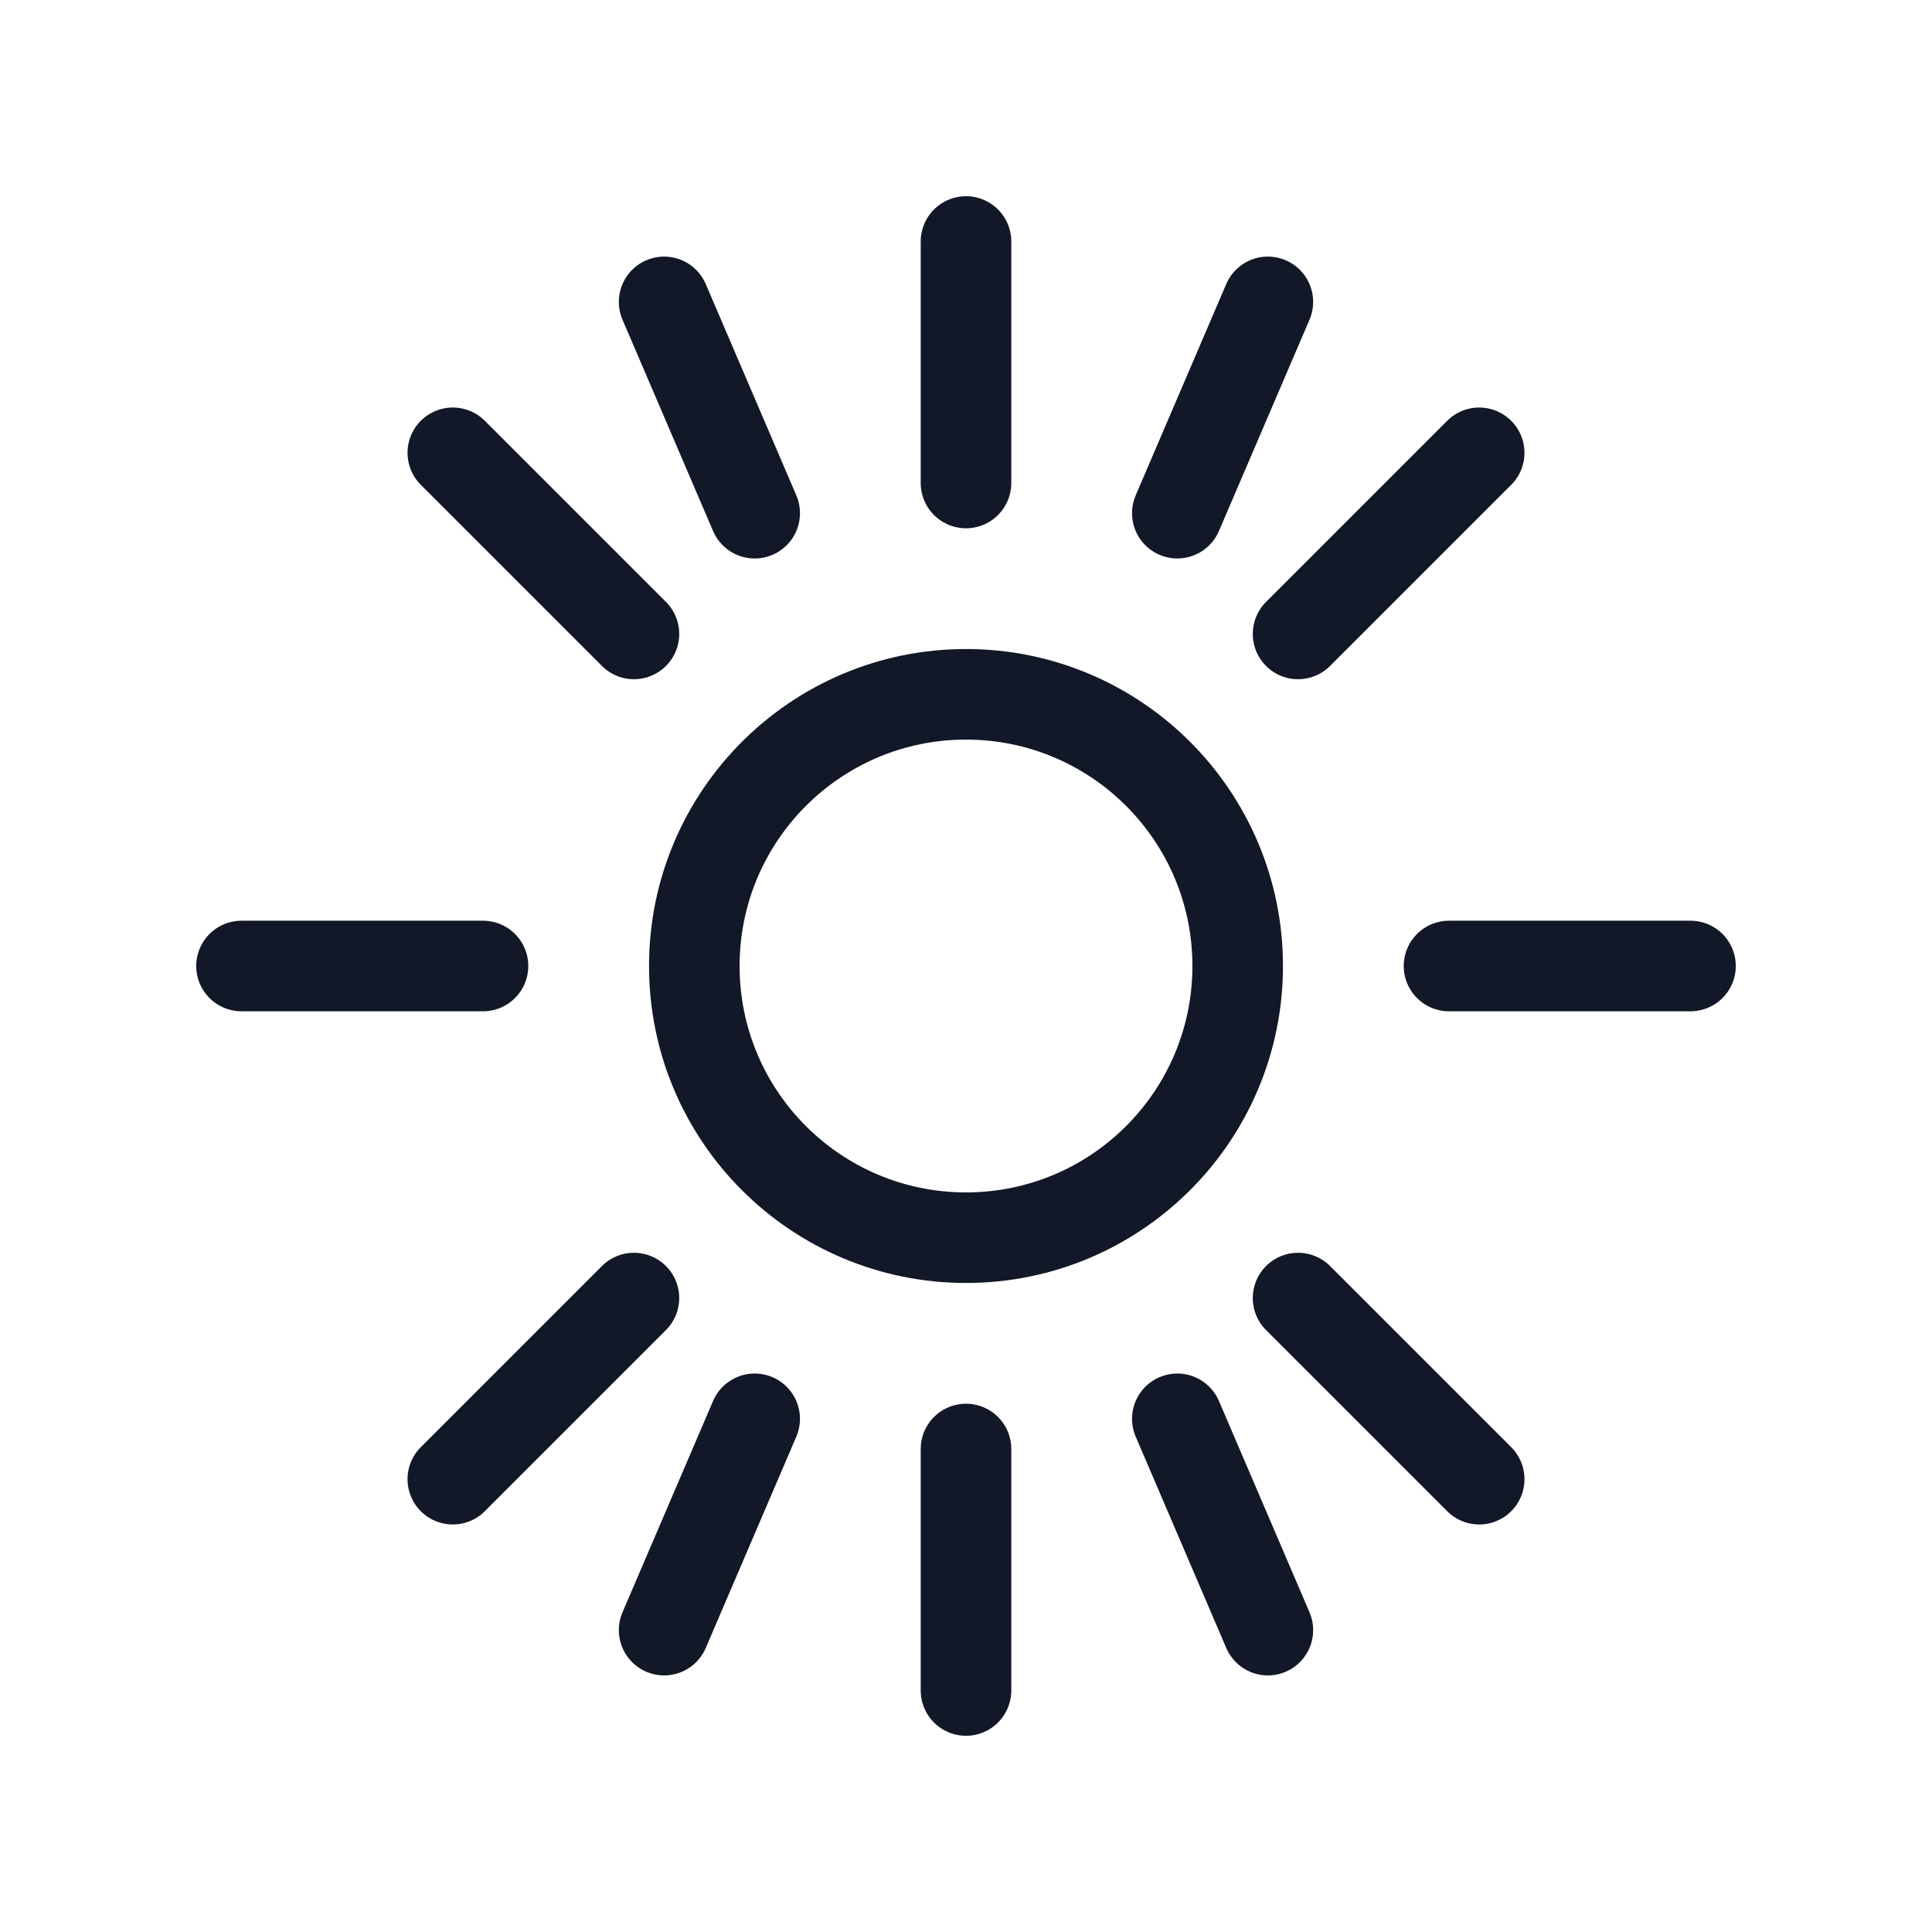
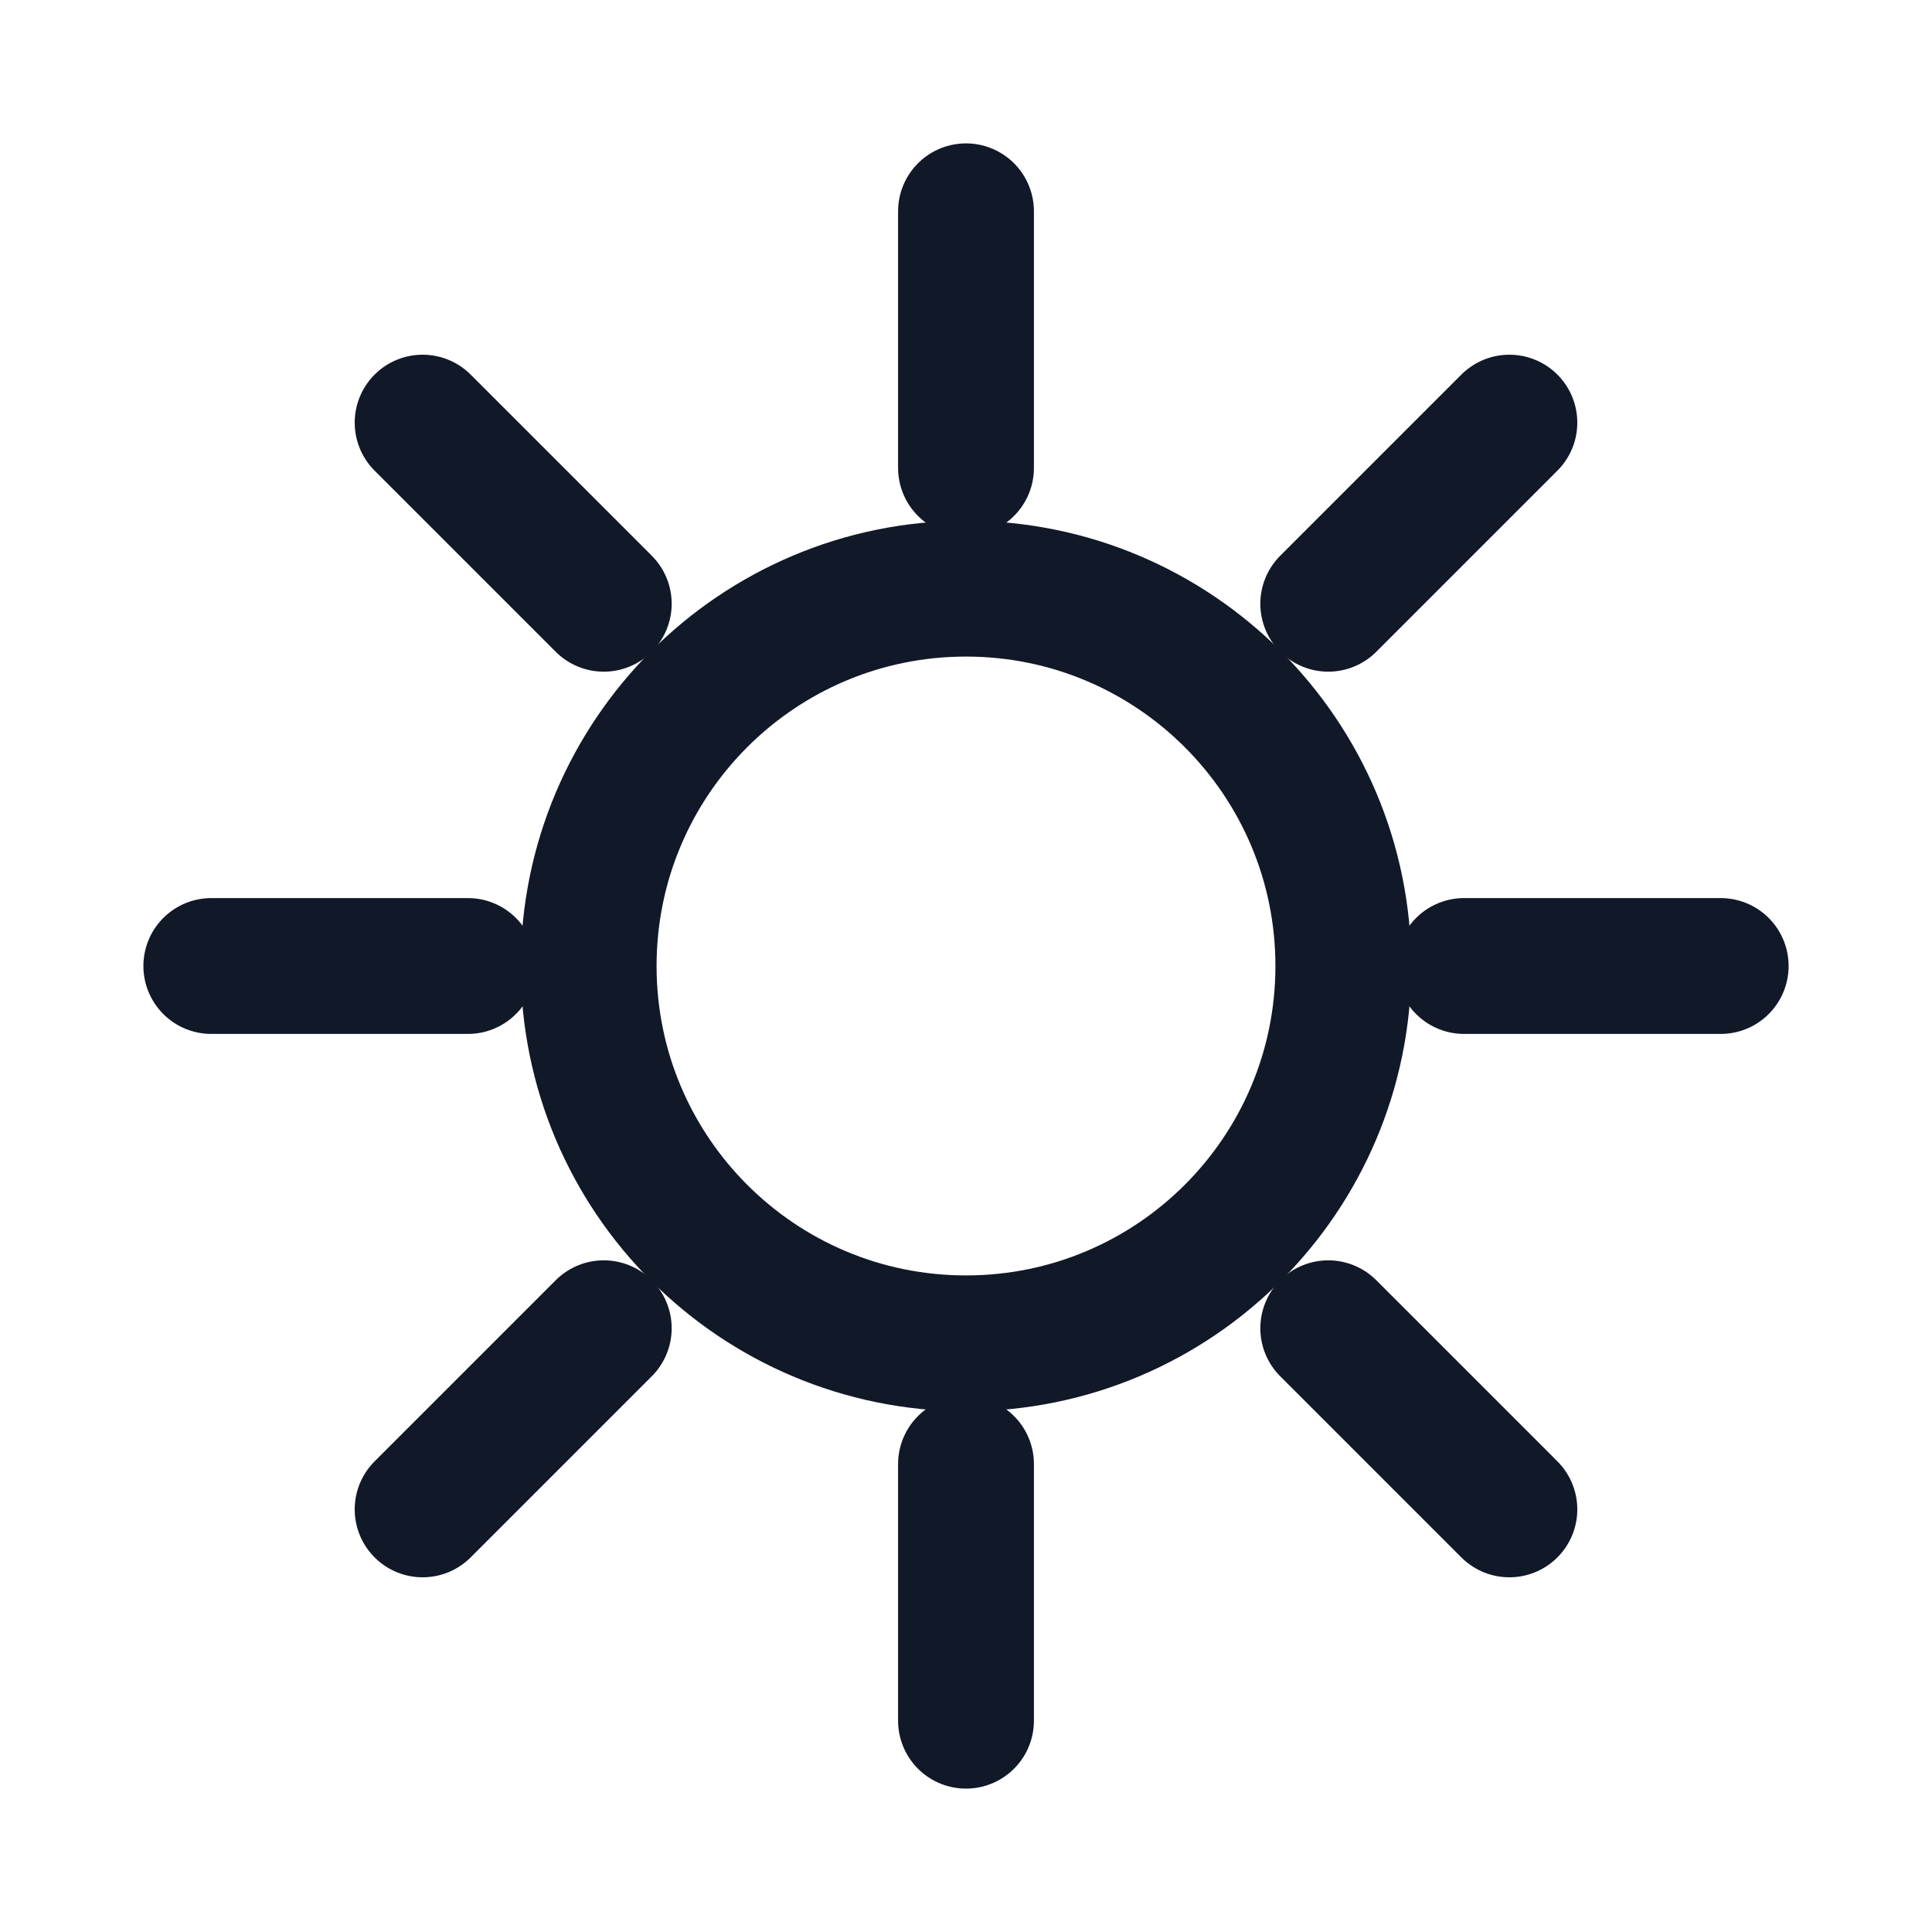
- <svg xmlns="http://www.w3.org/2000/svg" viewBox="0 0 64 64" fill="none" stroke="#121827" stroke-width="3" stroke-linecap="round" stroke-linejoin="round">
-   <circle cx="32" cy="32" r="9" />
-   <path d="M32 8v8" />
-   <path d="M32 48v8" />
-   <path d="M8 32h8" />
-   <path d="M48 32h8" />
-   <path d="M15 15l6 6" />
-   <path d="M49 15l-6 6" />
-   <path d="M15 49l6-6" />
-   <path d="M49 49l-6-6" />
-   <path d="M22 10l3 7" />
-   <path d="M42 10l-3 7" />
-   <path d="M22 54l3-7" />
-   <path d="M42 54l-3-7" />
+ <svg xmlns="http://www.w3.org/2000/svg" viewBox="0 0 64 64" fill="none" stroke="#111827" stroke-width="4.5" stroke-linecap="round" stroke-linejoin="round">
+   <circle cx="32" cy="32" r="12.5" />
+   <path d="M32 7v8.5" />
+   <path d="M32 48.5V57" />
+   <path d="M7 32h8.5" />
+   <path d="M48.5 32H57" />
+   <path d="M14 14l6 6" />
+   <path d="M50 14l-6 6" />
+   <path d="M14 50l6-6" />
+   <path d="M50 50l-6-6" />
</svg>
